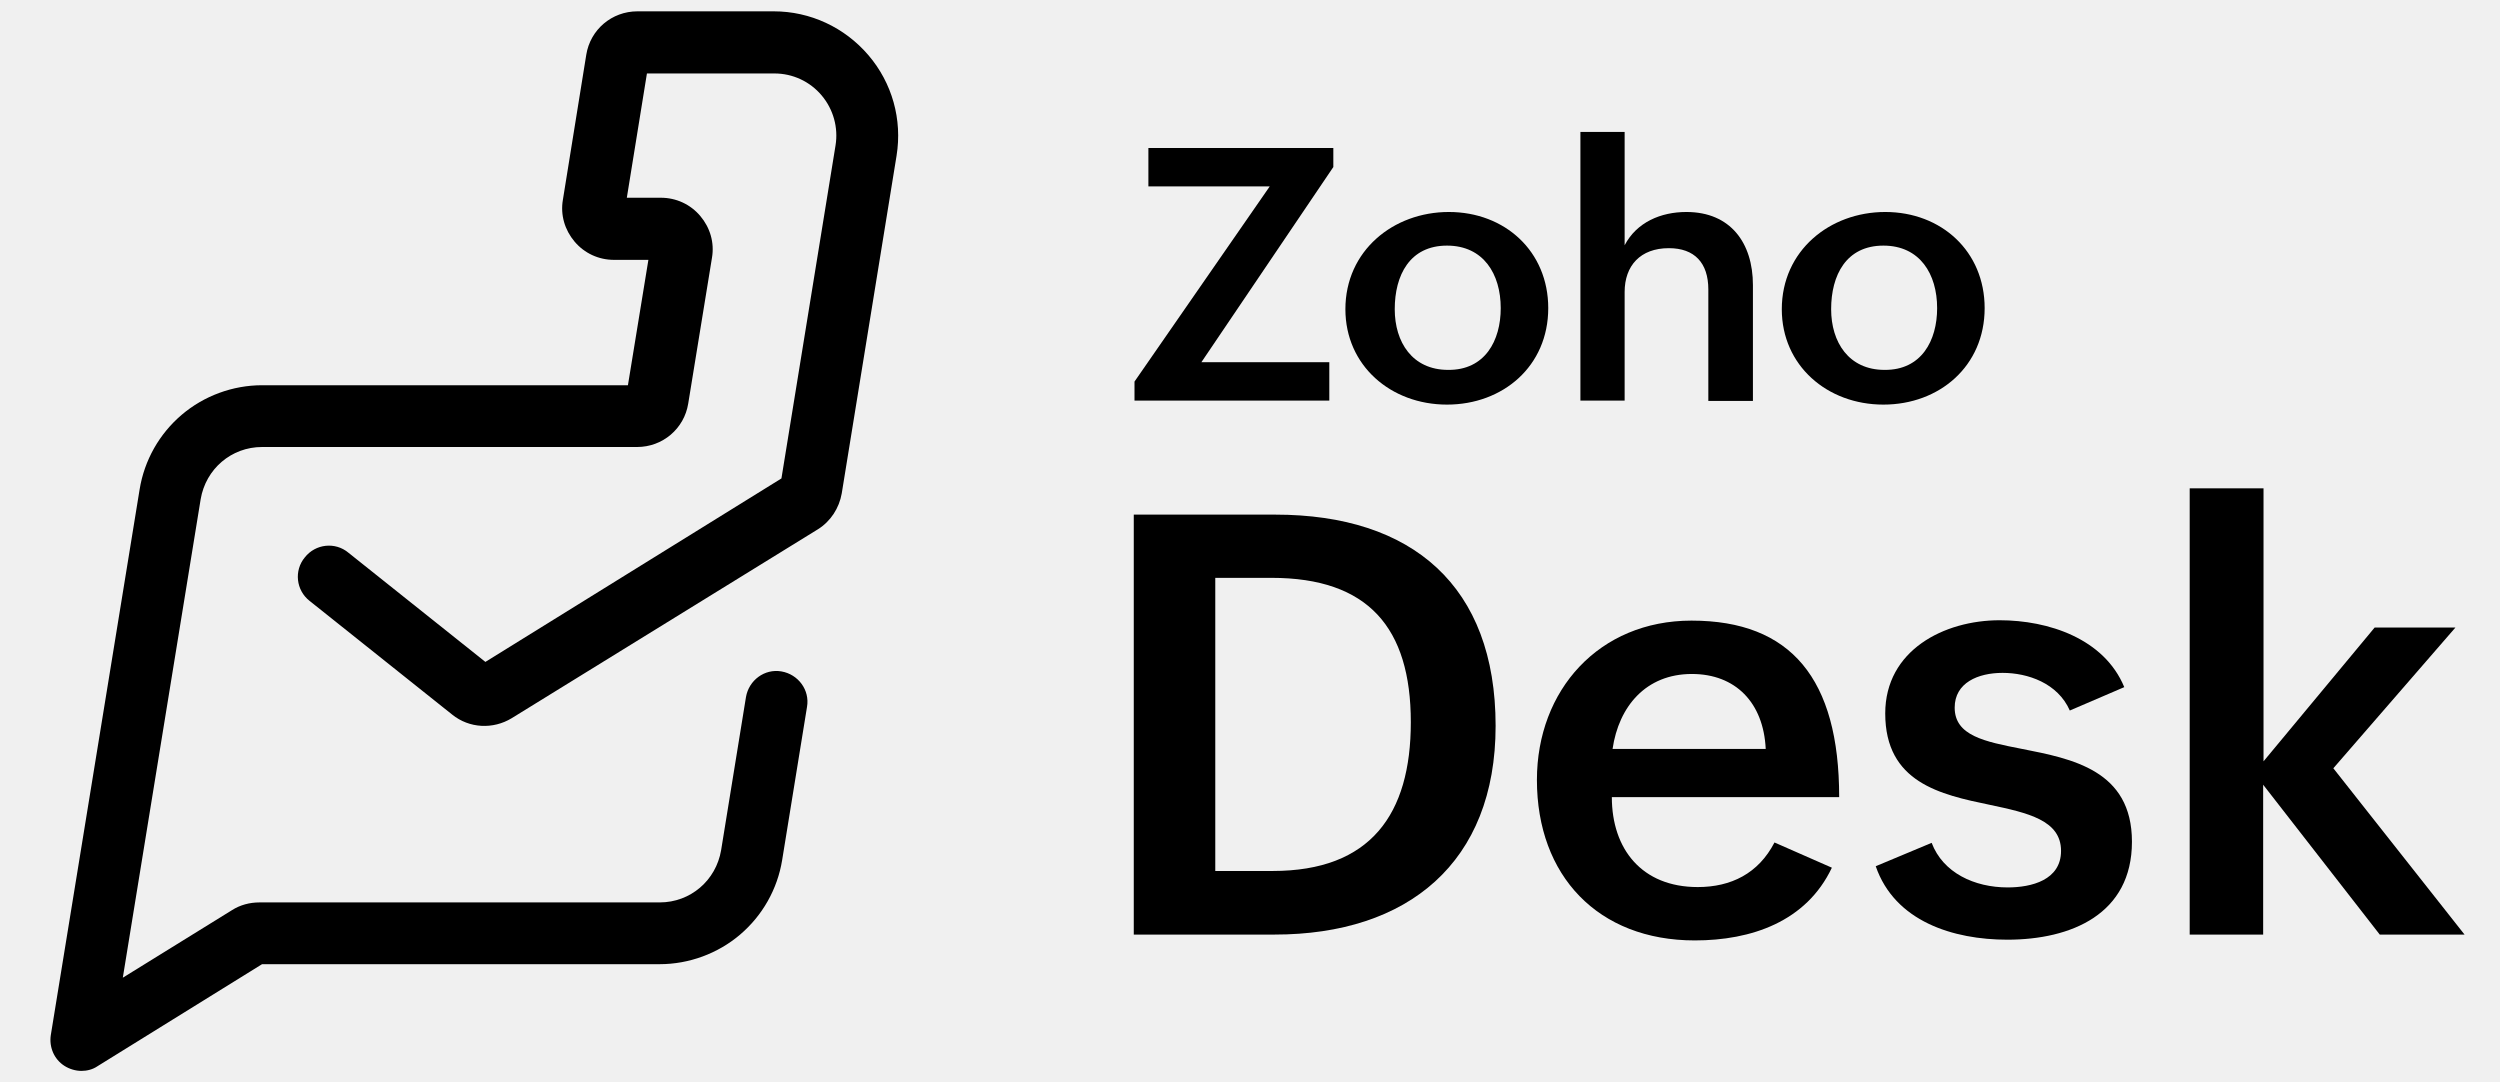
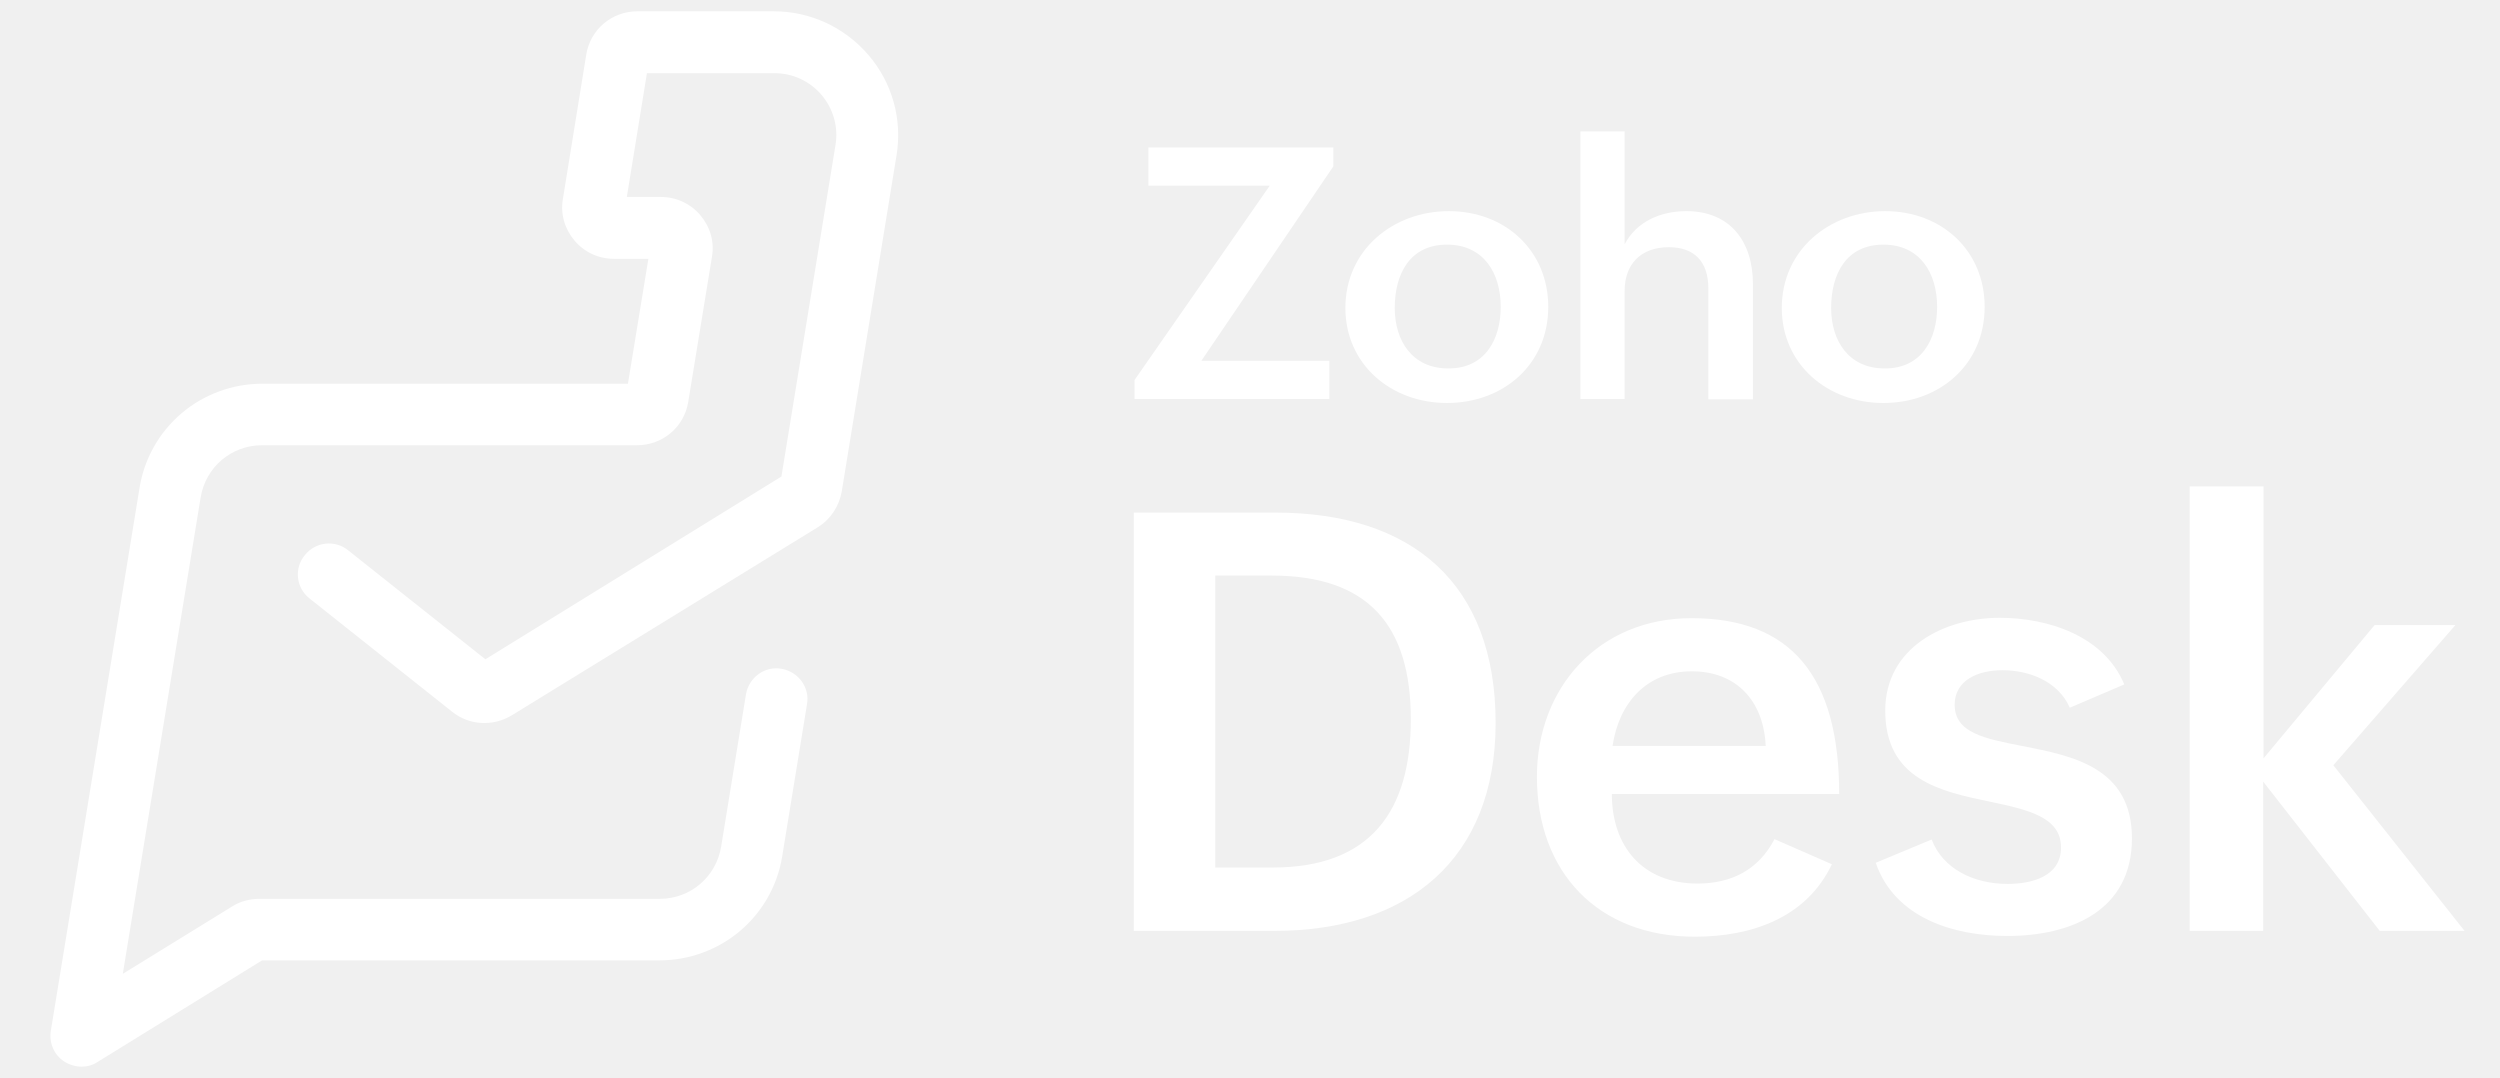
- <svg xmlns="http://www.w3.org/2000/svg" version="1.1" id="Layer_1" x="0px" y="0px" viewBox="0 0 684 296" style="enable-background:new 0 0 684 296;" xml:space="preserve">
-   <g>
-     <g>
-       <path class="st0" d="M310.2,140.8h38.7c37.5,0,60.3,19.5,60.3,57.8c0,37.4-24,57.1-60.5,57.1h-38.5V140.8z M348.2,238.3    c26.8,0,37.8-15.5,37.8-40.7c0-25.9-11.7-39.5-38.1-39.5h-15.4v80.2H348.2z" />
-       <path class="st0" d="M501.2,237.4c-7,14.8-22.1,19.9-37.5,19.9c-26.5,0-43.2-17.7-43.2-43.9c0-24.6,17-43.6,42.3-43.6    c27.2,0,40.4,15.9,40.4,48.3H441c0,14.2,8.2,24.6,23.5,24.6c9.1,0,16.6-3.7,21-12.2L501.2,237.4z M483.1,204.9    c-0.6-12.7-8.3-20.5-20.2-20.5c-12.6,0-20,8.9-21.7,20.5H483.1z" />
-       <path class="st0" d="M528.5,230.6c3.1,8.2,11.7,12.2,20.8,12.2c6.5,0,14.6-2,14.6-10c0-8.4-9.1-10.4-19.5-12.6    c-13.5-2.8-28.6-6.1-28.6-25c0-17.3,16.1-25.5,31.3-25.5c13.3,0,28.6,5,34.1,18.3l-14.9,6.4c-3.3-7.5-11.5-10.3-18.4-10.3    c-6.7,0-13.1,2.7-13.1,9.5c0,7.7,8.2,9.3,18.4,11.3c13.7,2.7,30.1,5.8,30.1,25.4c0,19.8-16.6,26.8-34.1,26.8    c-14.8,0-30.8-5-36-20.1L528.5,230.6z" />
-       <path class="st0" d="M599.2,133.6h20.1v74.7l30.4-36.6h22.1l-33.4,38.5l35.9,45.5h-23.2l-31.9-41v41h-20.1V133.6H599.2z" />
-     </g>
-     <g>
-       <path class="st0" d="M310.4,104.4l37-53.4h-33.2V40.5h50.6v5.2l-36.1,53.4h35v10.5h-53.3V104.4z" />
-       <path class="st0" d="M396.4,58c15.4,0,27.2,10.8,27.2,26.3c0,15.9-12.4,26.4-27.7,26.4c-15.4,0-27.8-10.7-27.8-26.1    C368.1,68.6,381.2,58,396.4,58z M410.6,84.3c0-9.3-4.7-17.1-14.7-17.1c-10.2,0-14.3,8.1-14.3,17.4c0,9,4.8,16.6,14.6,16.6    C406.3,101.3,410.6,93.2,410.6,84.3z" />
-       <path class="st0" d="M432.4,36.1h12.1v31c3.3-6.3,9.9-9.1,16.9-9.1c12.1,0,18.2,8.5,18.2,20v31.7h-12.2V79.2    c0-7.3-3.8-11.3-10.8-11.3c-7.8,0-12.1,4.8-12.1,12v29.7h-12.1V36.1z" />
-       <path class="st0" d="M515.8,58c15.4,0,27.2,10.8,27.2,26.3c0,15.9-12.4,26.4-27.7,26.4c-15.4,0-27.8-10.7-27.8-26.1    C487.5,68.6,500.6,58,515.8,58z M530,84.3c0-9.3-4.7-17.1-14.7-17.1c-10.2,0-14.3,8.1-14.3,17.4c0,9,4.8,16.6,14.6,16.6    C525.7,101.3,530,93.2,530,84.3z" />
-     </g>
-   </g>
-   <g>
-     <path class="st0" d="M22.3,293c-1.6,0-3.3-0.5-4.7-1.4c-2.8-1.8-4.2-5.1-3.7-8.4l24.3-149.3c1.3-8,5.4-15.2,11.5-20.4   c6.1-5.2,14-8.1,22-8.1h100.1l5.6-34.3H168c-4.2,0-8.1-1.8-10.8-5c-2.7-3.2-3.9-7.3-3.2-11.4l6.4-39.7c1.1-6.9,7-11.9,14-11.9h37.3   c10,0,19.4,4.4,25.9,12s9.3,17.6,7.7,27.5l-15,92.4c-0.7,4-3,7.6-6.5,9.8L140,196.5c-5.1,3.1-11.6,2.8-16.3-1l-39-31.1   c-3.7-2.9-4.3-8.3-1.3-11.9c2.9-3.7,8.3-4.3,11.9-1.3l37.5,29.9l81-50.2l14.8-91.1c0.8-4.9-0.6-9.9-3.8-13.7s-7.9-6-12.9-6H177   l-5.5,34h9.3c4.2,0,8.1,1.8,10.8,5s3.9,7.3,3.2,11.4l-6.5,39.9c-1.1,6.9-7,11.9-14,11.9H71.7c-8.4,0-15.4,6-16.8,14.3L33.6,267.5   L63.5,249c2.2-1.4,4.8-2.1,7.5-2.1h109.5c8.4,0,15.4-6,16.8-14.3l6.8-41.9c0.8-4.6,5.1-7.8,9.7-7c4.6,0.8,7.8,5.1,7,9.7l-6.8,41.9   c-1.3,8-5.4,15.2-11.5,20.4c-6.1,5.2-14,8.1-22,8.1H71.7l-45,27.9C25.4,292.6,23.8,293,22.3,293z" />
-   </g>
+ <svg xmlns="http://www.w3.org/2000/svg" width="116" height="50" viewBox="0 0 116 50" fill="none">
+   <path d="M52.607 23.784H59.17C65.53 23.784 69.397 27.078 69.397 33.547C69.397 39.865 65.326 43.193 59.136 43.193H52.607V23.784ZM59.051 40.253C63.596 40.253 65.462 37.635 65.462 33.378C65.462 29.003 63.478 26.706 59.001 26.706H56.389V40.253H59.051Z" fill="white" />
+   <path d="M84.999 40.101C83.812 42.601 81.251 43.463 78.639 43.463C74.145 43.463 71.313 40.473 71.313 36.047C71.313 31.892 74.196 28.683 78.487 28.683C83.099 28.683 85.338 31.368 85.338 36.841H74.79C74.79 39.24 76.18 40.997 78.775 40.997C80.318 40.997 81.59 40.372 82.336 38.936L84.999 40.101ZM81.929 34.611C81.828 32.466 80.522 31.149 78.504 31.149C76.367 31.149 75.112 32.652 74.823 34.611H81.929Z" fill="white" />
+   <path d="M89.629 38.953C90.154 40.338 91.613 41.014 93.156 41.014C94.258 41.014 95.632 40.676 95.632 39.324C95.632 37.906 94.089 37.568 92.325 37.196C90.036 36.723 87.475 36.166 87.475 32.973C87.475 30.051 90.205 28.666 92.783 28.666C95.038 28.666 97.633 29.51 98.566 31.757L96.039 32.838C95.48 31.571 94.089 31.098 92.919 31.098C91.782 31.098 90.697 31.554 90.697 32.703C90.697 34.004 92.088 34.274 93.817 34.612C96.141 35.068 98.922 35.591 98.922 38.902C98.922 42.247 96.107 43.429 93.139 43.429C90.629 43.429 87.916 42.585 87.034 40.034L89.629 38.953Z" fill="white" />
+   <path d="M101.619 22.568H105.027V35.186L110.183 29.003H113.931L108.267 35.507L114.355 43.193H110.42L105.011 36.267V43.193H101.602V22.568H101.619Z" fill="white" />
+   <path d="M52.641 17.635L58.916 8.615H53.285V6.841H61.867V7.72L55.744 16.74H61.68V18.514H52.641V17.635Z" fill="white" />
+   <path d="M67.226 9.797C69.837 9.797 71.839 11.622 71.839 14.24C71.839 16.926 69.736 18.699 67.141 18.699C64.529 18.699 62.426 16.892 62.426 14.291C62.426 11.588 64.648 9.797 67.226 9.797ZM69.634 14.24C69.634 12.669 68.837 11.351 67.141 11.351C65.411 11.351 64.716 12.72 64.716 14.291C64.716 15.811 65.53 17.095 67.192 17.095C68.905 17.112 69.634 15.743 69.634 14.24Z" fill="white" />
+   <path d="M73.331 6.098H75.383V11.335C75.943 10.27 77.062 9.797 78.249 9.797C80.301 9.797 81.336 11.233 81.336 13.176V18.53H79.267V13.378C79.267 12.145 78.622 11.47 77.435 11.47C76.112 11.47 75.383 12.28 75.383 13.497V18.514H73.331V6.098Z" fill="white" />
+   <path d="M87.475 9.797C90.087 9.797 92.088 11.622 92.088 14.24C92.088 16.926 89.985 18.699 87.39 18.699C84.778 18.699 82.675 16.892 82.675 14.291C82.675 11.588 84.897 9.797 87.475 9.797ZM89.883 14.24C89.883 12.669 89.086 11.351 87.39 11.351C85.66 11.351 84.965 12.72 84.965 14.291C84.965 15.811 85.779 17.095 87.441 17.095C89.154 17.112 89.883 15.743 89.883 14.24Z" fill="white" />
+   <path d="M3.782 49.493C3.511 49.493 3.222 49.409 2.985 49.257C2.51 48.953 2.273 48.395 2.357 47.838L6.478 22.618C6.699 21.267 7.394 20.051 8.429 19.172C9.463 18.294 10.803 17.804 12.16 17.804H29.136L30.085 12.01H28.491C27.779 12.01 27.118 11.706 26.66 11.166C26.202 10.625 25.998 9.932 26.117 9.24L27.202 2.534C27.389 1.368 28.39 0.524 29.577 0.524H35.902C37.598 0.524 39.192 1.267 40.295 2.551C41.397 3.834 41.872 5.524 41.601 7.196L39.057 22.804C38.938 23.48 38.548 24.088 37.954 24.459L23.743 33.193C22.878 33.716 21.776 33.666 20.978 33.024L14.364 27.77C13.737 27.28 13.635 26.368 14.144 25.76C14.636 25.135 15.552 25.034 16.162 25.541L22.522 30.591L36.258 22.111L38.768 6.723C38.904 5.895 38.667 5.051 38.124 4.409C37.581 3.767 36.784 3.395 35.936 3.395H30.018L29.085 9.139H30.662C31.374 9.139 32.036 9.443 32.494 9.983C32.952 10.524 33.155 11.216 33.036 11.909L31.934 18.649C31.747 19.814 30.747 20.659 29.56 20.659H12.16C10.735 20.659 9.548 21.672 9.311 23.074L5.698 45.186L10.769 42.061C11.142 41.824 11.583 41.706 12.041 41.706H30.611C32.036 41.706 33.223 40.693 33.46 39.291L34.614 32.213C34.749 31.436 35.478 30.895 36.258 31.03C37.039 31.166 37.581 31.892 37.446 32.669L36.292 39.747C36.072 41.098 35.377 42.314 34.342 43.193C33.308 44.071 31.968 44.561 30.611 44.561H12.16L4.528 49.274C4.308 49.426 4.036 49.493 3.782 49.493Z" fill="white" />
</svg>
